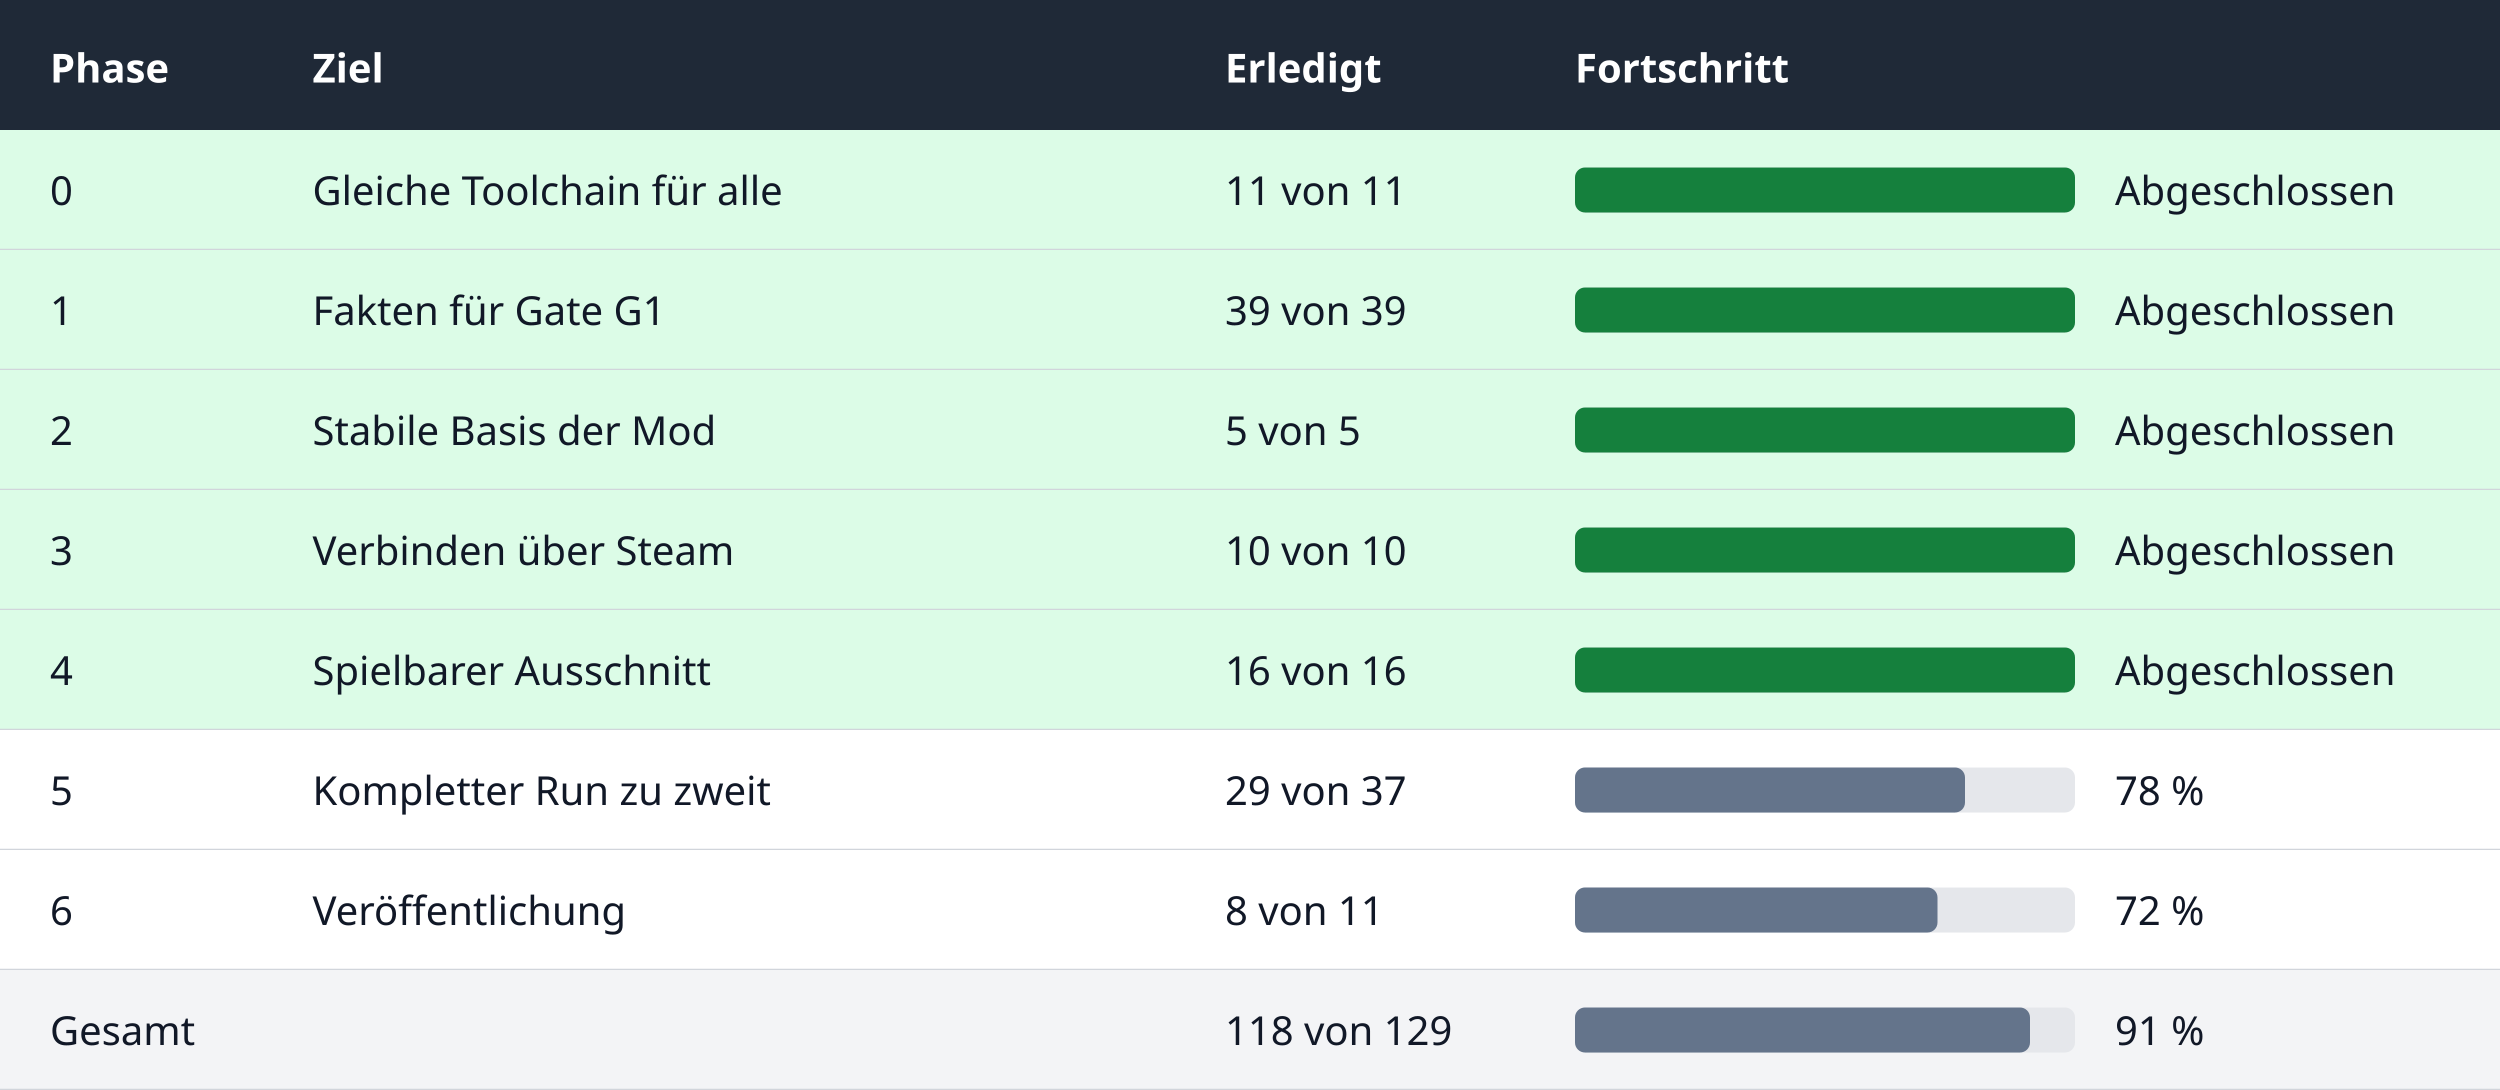
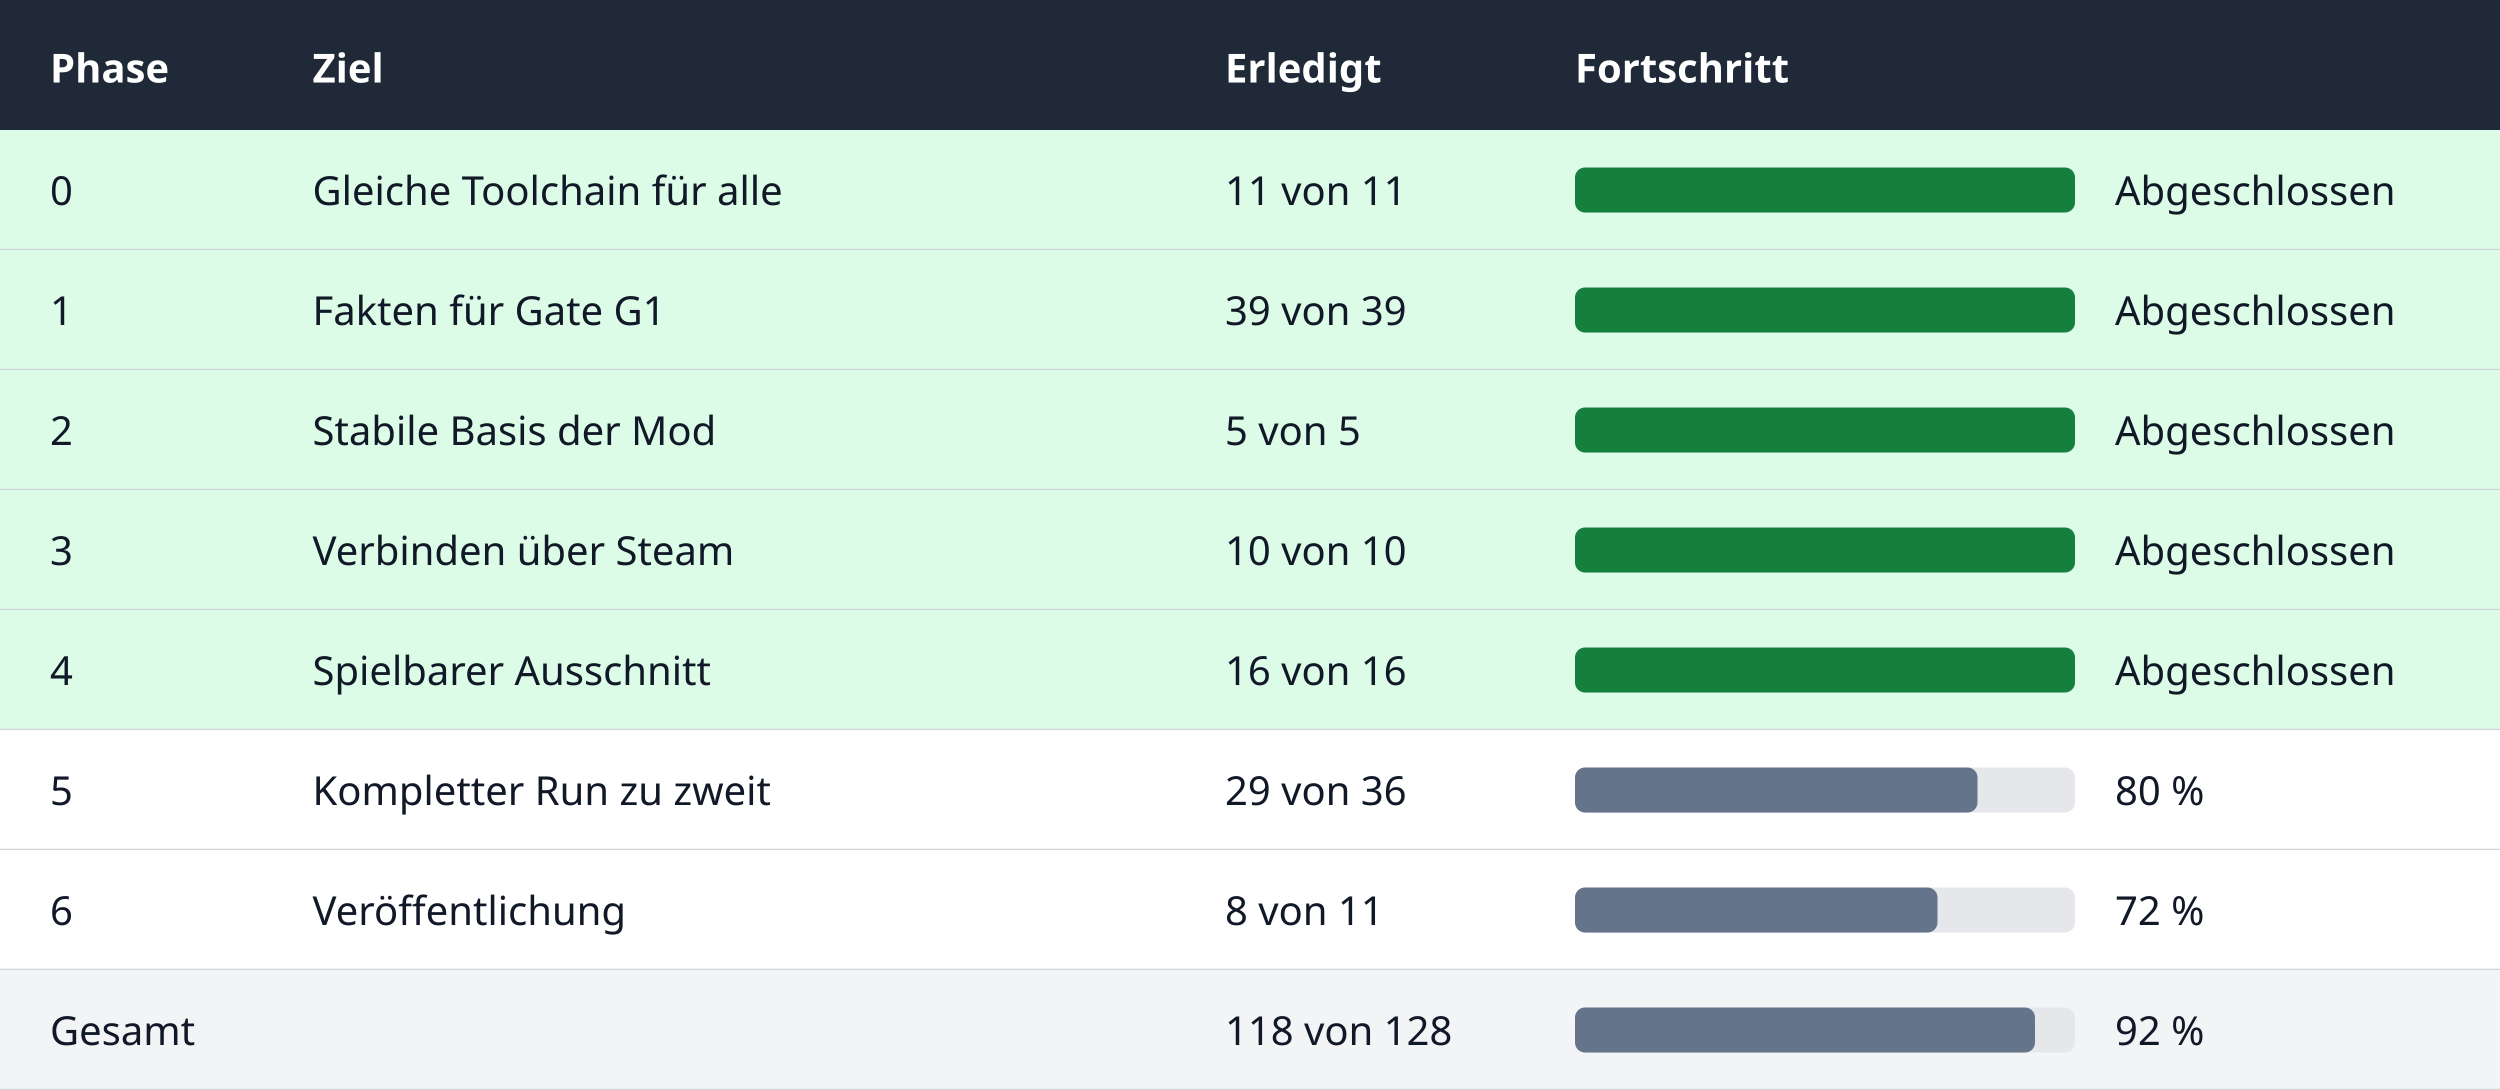
<svg xmlns="http://www.w3.org/2000/svg" width="1000" height="436" viewBox="0 0 1000 436" role="img" aria-labelledby="title desc">
  <g font-family="Segoe UI, sans-serif" font-size="16" fill="#111827">
    <rect width="1000" height="52" fill="#1f2937" />
    <text x="20" y="33" fill="#ffffff" font-weight="600">Phase</text>
    <text x="125" y="33" fill="#ffffff" font-weight="600">Ziel</text>
    <text x="490" y="33" fill="#ffffff" font-weight="600">Erledigt</text>
    <text x="630" y="33" fill="#ffffff" font-weight="600">Fortschritt</text>
    <g id="phase-0">
      <rect y="52" width="1000" height="48" fill="#dcfce7" />
      <path d="M0 100H1000" stroke="#d1d5db" />
      <text x="20" y="82">0</text>
      <text x="125" y="82">Gleiche Toolchain für alle</text>
      <text x="490" y="82">11 von 11</text>
      <rect x="630" y="67" width="200" height="18" rx="4" fill="#e5e7eb" />
      <rect x="630" y="67" width="200" height="18" rx="4" fill="#15803d" />
      <text x="846" y="82">Abgeschlossen</text>
    </g>
    <g id="phase-1">
      <rect y="100" width="1000" height="48" fill="#dcfce7" />
      <path d="M0 148H1000" stroke="#d1d5db" />
      <text x="20" y="130">1</text>
      <text x="125" y="130">Fakten für Gate G1</text>
      <text x="490" y="130">39 von 39</text>
      <rect x="630" y="115" width="200" height="18" rx="4" fill="#e5e7eb" />
      <rect x="630" y="115" width="200" height="18" rx="4" fill="#15803d" />
      <text x="846" y="130">Abgeschlossen</text>
    </g>
    <g id="phase-2">
      <rect y="148" width="1000" height="48" fill="#dcfce7" />
      <path d="M0 196H1000" stroke="#d1d5db" />
      <text x="20" y="178">2</text>
      <text x="125" y="178">Stabile Basis der Mod</text>
      <text x="490" y="178">5 von 5</text>
      <rect x="630" y="163" width="200" height="18" rx="4" fill="#e5e7eb" />
      <rect x="630" y="163" width="200" height="18" rx="4" fill="#15803d" />
      <text x="846" y="178">Abgeschlossen</text>
    </g>
    <g id="phase-3">
      <rect y="196" width="1000" height="48" fill="#dcfce7" />
      <path d="M0 244H1000" stroke="#d1d5db" />
      <text x="20" y="226">3</text>
      <text x="125" y="226">Verbinden über Steam</text>
      <text x="490" y="226">10 von 10</text>
      <rect x="630" y="211" width="200" height="18" rx="4" fill="#e5e7eb" />
      <rect x="630" y="211" width="200" height="18" rx="4" fill="#15803d" />
      <text x="846" y="226">Abgeschlossen</text>
    </g>
    <g id="phase-4">
      <rect y="244" width="1000" height="48" fill="#dcfce7" />
      <path d="M0 292H1000" stroke="#d1d5db" />
      <text x="20" y="274">4</text>
      <text x="125" y="274">Spielbarer Ausschnitt</text>
      <text x="490" y="274">16 von 16</text>
      <rect x="630" y="259" width="200" height="18" rx="4" fill="#e5e7eb" />
      <rect x="630" y="259" width="200" height="18" rx="4" fill="#15803d" />
      <text x="846" y="274">Abgeschlossen</text>
    </g>
    <g id="phase-5">
      <rect y="292" width="1000" height="48" fill="#ffffff" />
      <path d="M0 340H1000" stroke="#d1d5db" />
      <text x="20" y="322">5</text>
      <text x="125" y="322">Kompletter Run zu zweit</text>
-       <text x="490" y="322">29 von 37</text>
+       <text x="490" y="322">29 von 36</text>
      <rect x="630" y="307" width="200" height="18" rx="4" fill="#e5e7eb" />
-       <rect x="630" y="307" width="156" height="18" rx="4" fill="#64748b" />
-       <text x="846" y="322">78 %</text>
+       <rect x="630" y="307" width="161" height="18" rx="4" fill="#64748b" />
+       <text x="846" y="322">80 %</text>
    </g>
    <g id="phase-6">
      <rect y="340" width="1000" height="48" fill="#ffffff" />
      <path d="M0 388H1000" stroke="#d1d5db" />
      <text x="20" y="370">6</text>
      <text x="125" y="370">Veröffentlichung</text>
      <text x="490" y="370">8 von 11</text>
      <rect x="630" y="355" width="200" height="18" rx="4" fill="#e5e7eb" />
      <rect x="630" y="355" width="145" height="18" rx="4" fill="#64748b" />
      <text x="846" y="370">72 %</text>
    </g>
    <g id="phase-gesamt">
      <rect y="388" width="1000" height="48" fill="#f3f4f6" />
      <path d="M0 436H1000" stroke="#d1d5db" />
      <text x="20" y="418">Gesamt</text>
      <text x="125" y="418" />
-       <text x="490" y="418">118 von 129</text>
+       <text x="490" y="418">118 von 128</text>
      <rect x="630" y="403" width="200" height="18" rx="4" fill="#e5e7eb" />
-       <rect x="630" y="403" width="182" height="18" rx="4" fill="#64748b" />
-       <text x="846" y="418">91 %</text>
+       <rect x="630" y="403" width="184" height="18" rx="4" fill="#64748b" />
+       <text x="846" y="418">92 %</text>
    </g>
  </g>
</svg>
